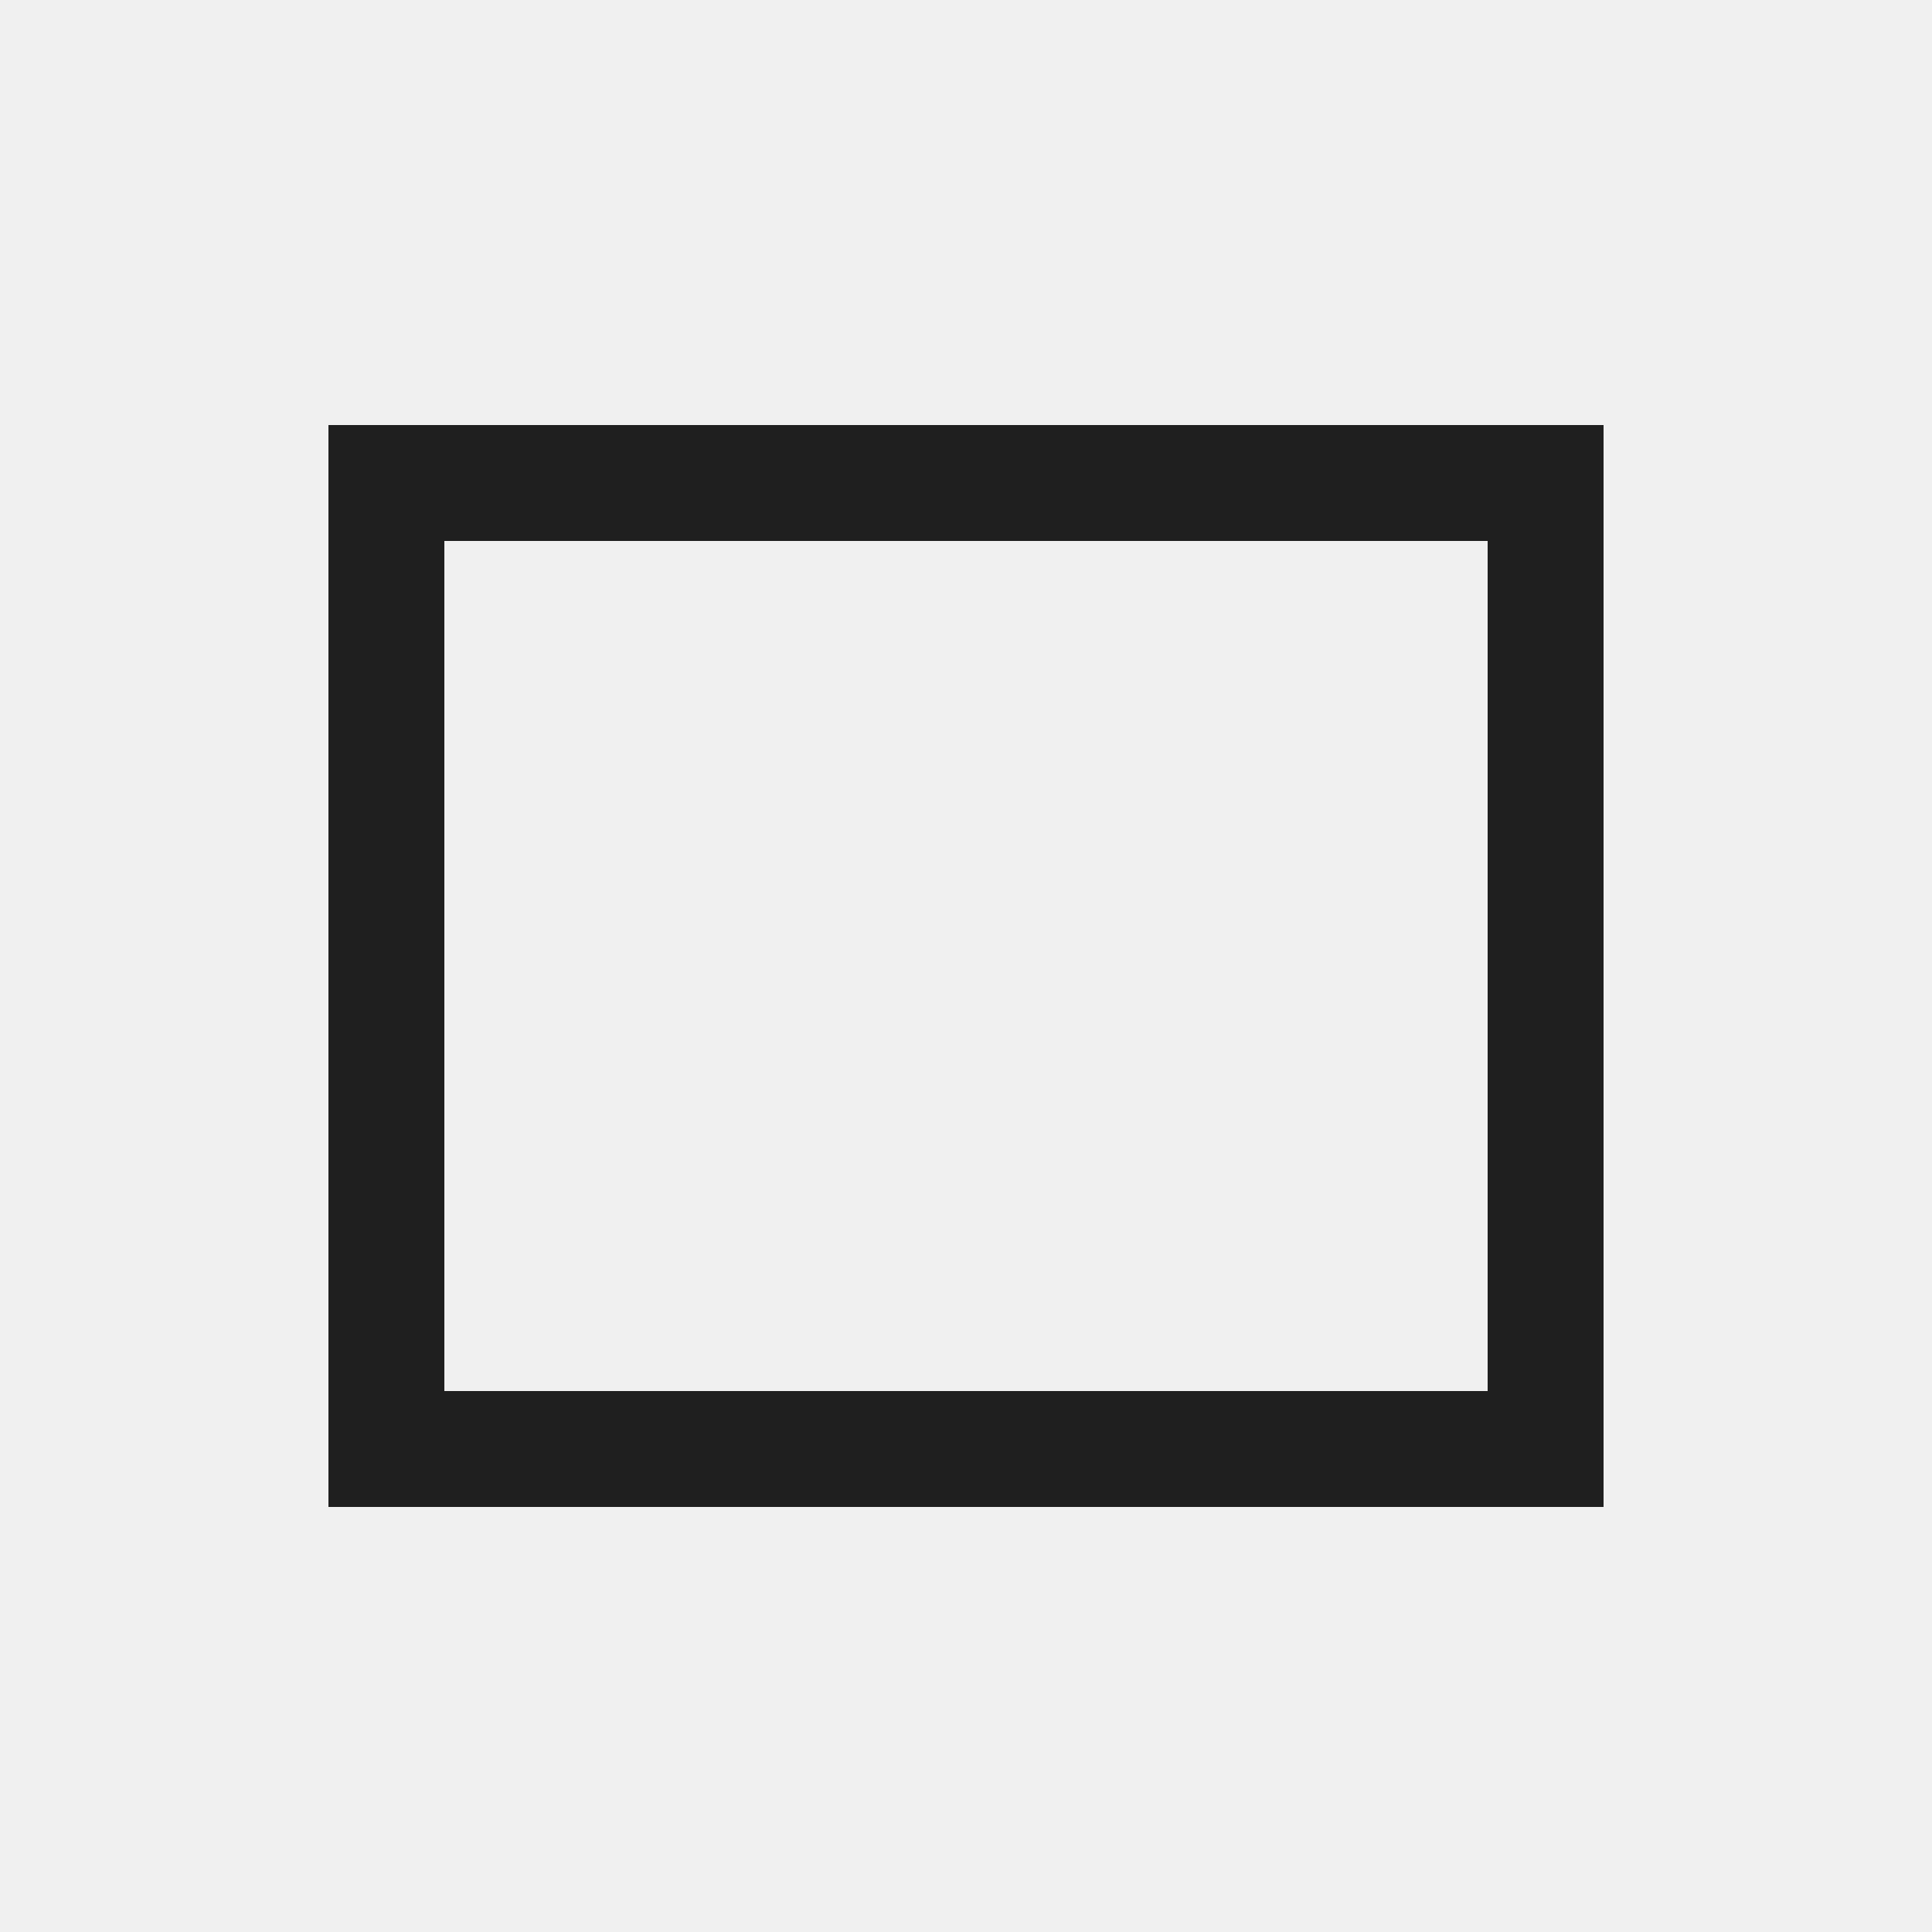
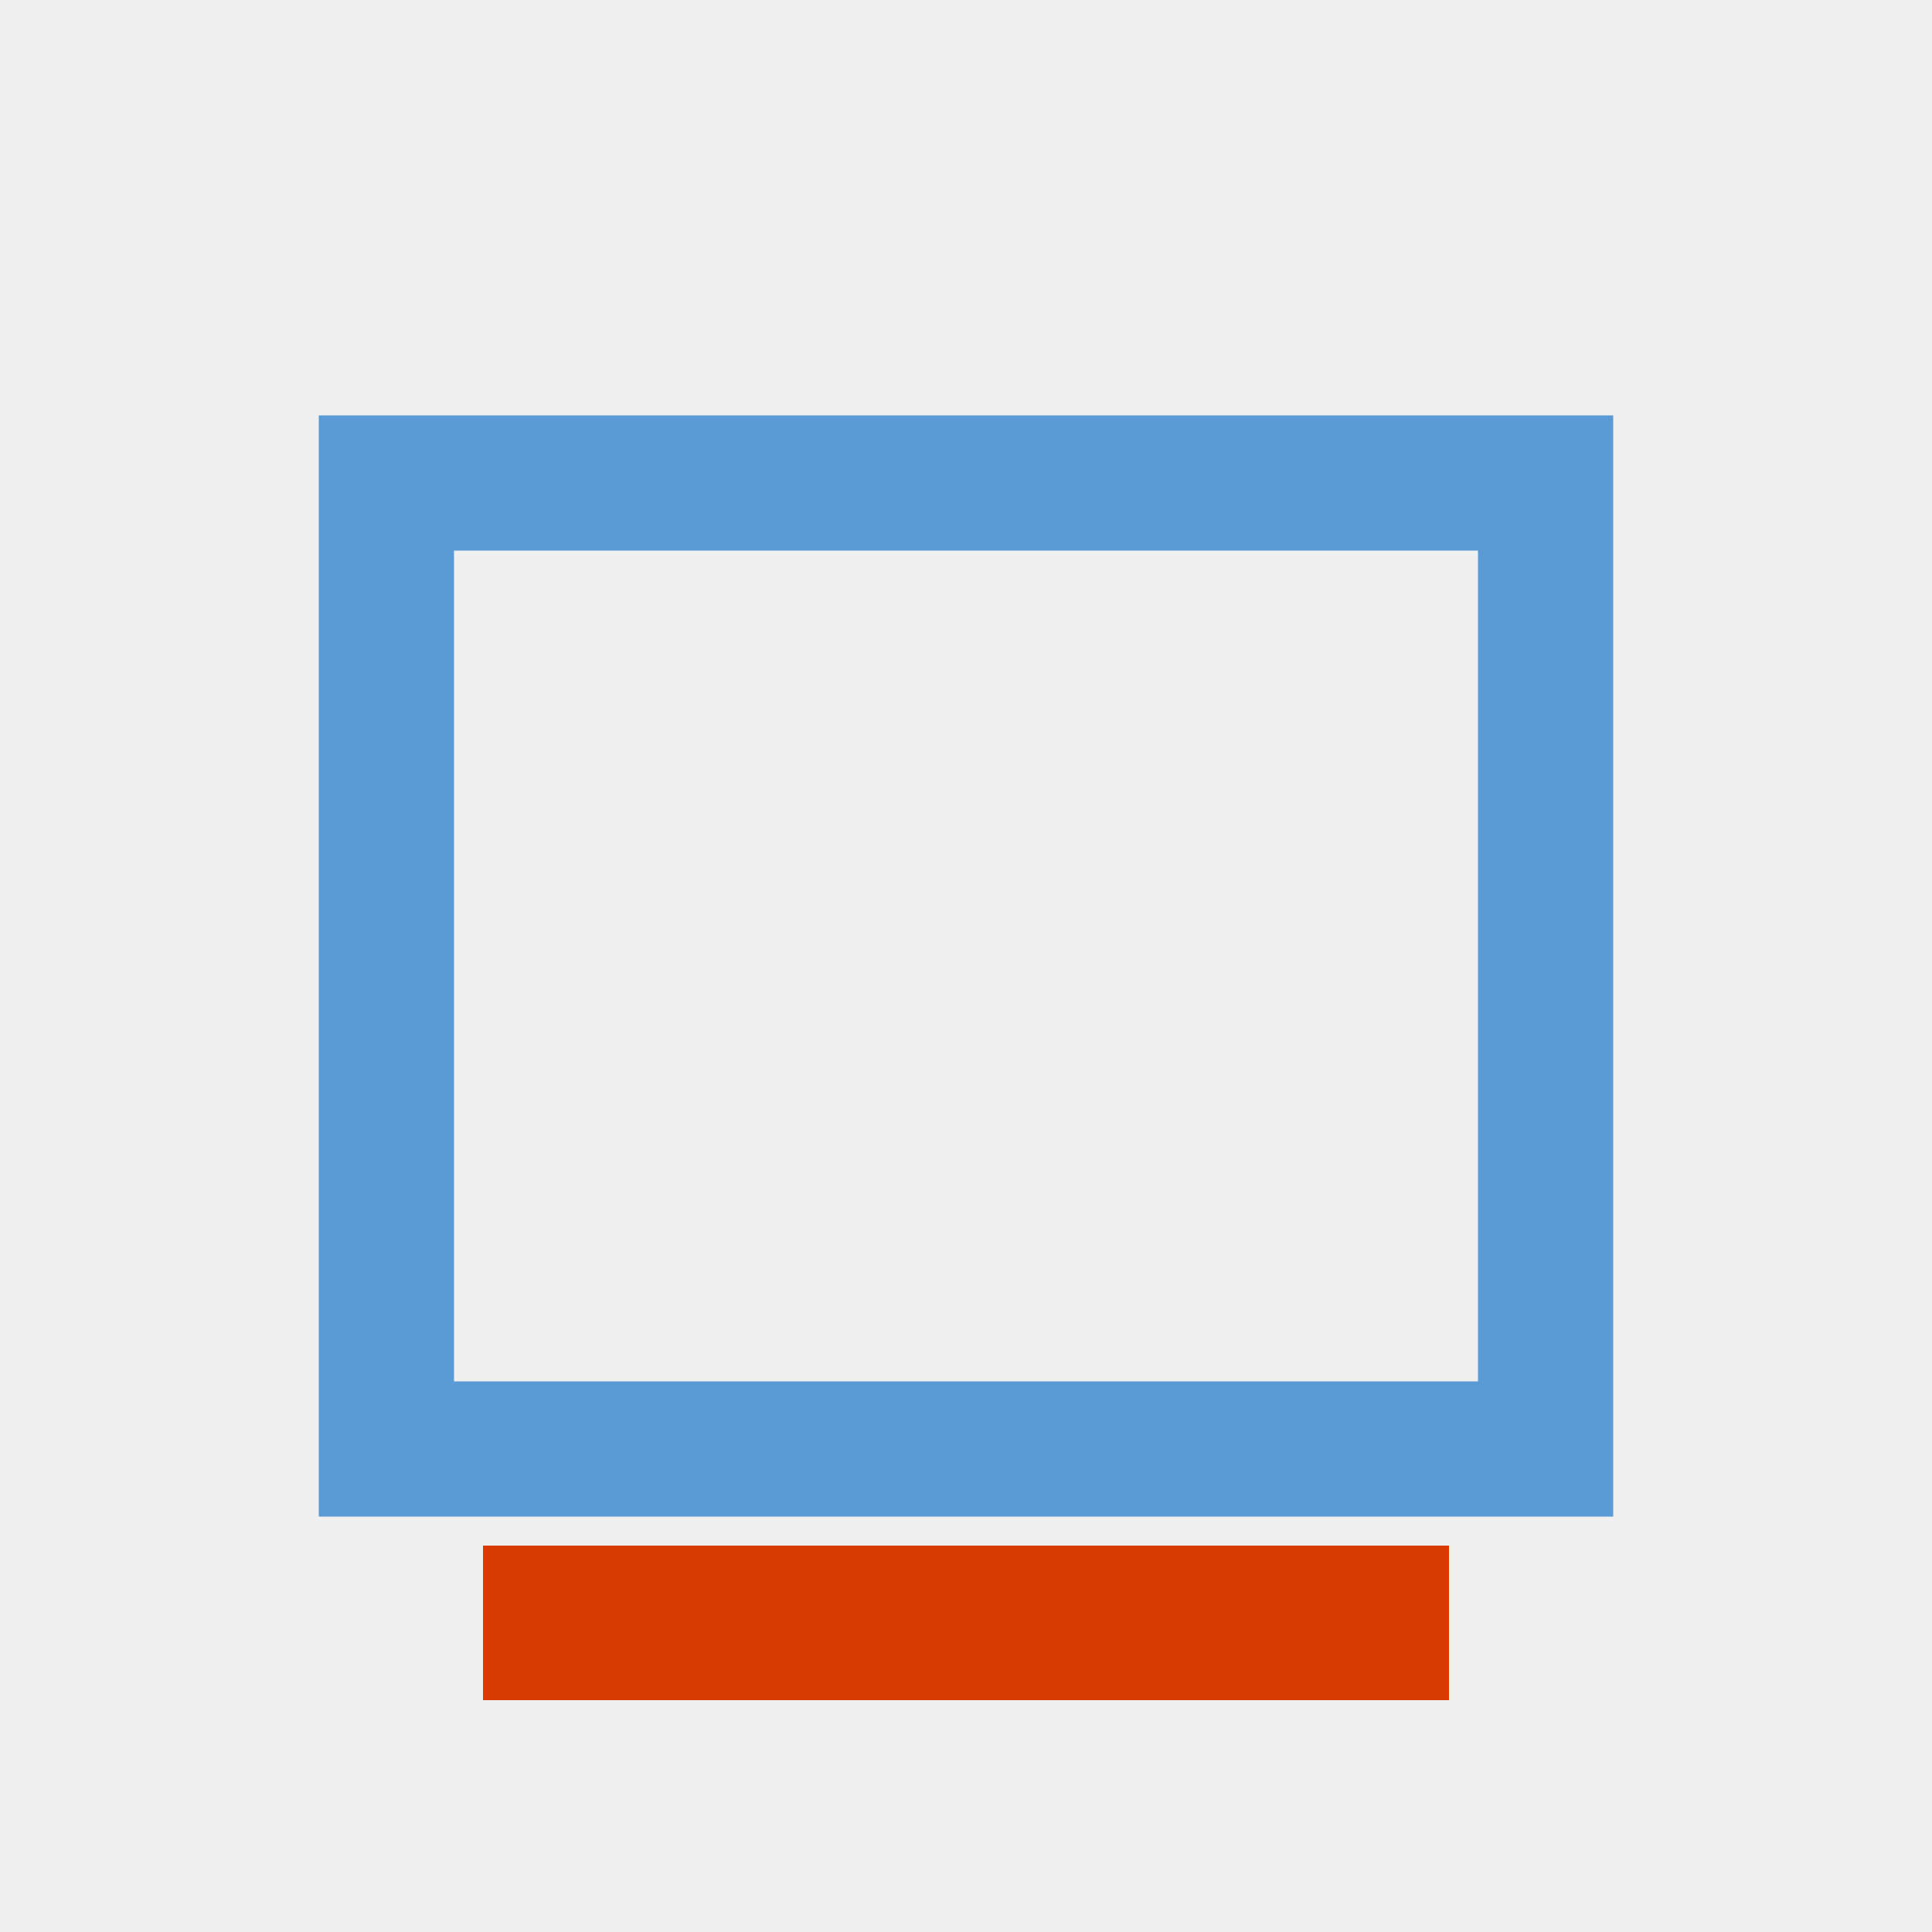
<svg xmlns="http://www.w3.org/2000/svg" width="32" height="32" viewBox="0 0 32 32">
  <defs>
    <style>
      .s{fill:none;stroke:#1f1f1f;stroke-linecap:square;stroke-linejoin:miter;vector-effect:non-scaling-stroke}.r{fill:none;stroke:#1f1f1f;stroke-linecap:round;stroke-linejoin:round;vector-effect:non-scaling-stroke}.g{fill:#217346}.g2{fill:#8fd19e}.b{fill:#5b9bd5}.o{fill:#f4b183}.y{fill:#ffd966}.rd{fill:#d83b01}.p{fill:#8064a2}.w{fill:#fff}.k{fill:#1f1f1f}.f{fill:#f7f7f7}.t{font-family:'Segoe UI',Arial,sans-serif;fill:#1f1f1f;font-weight:600;text-anchor:middle;dominant-baseline:central}
    </style>
  </defs>
-   <rect class="s" x="6.4" y="8" width="19.2" height="16" stroke-width="1.92" />
+   <rect x="6.4" y="8" width="19.2" height="16" fill="none" stroke="#5b9bd5" stroke-width="2.24" vector-effect="non-scaling-stroke" />
+   <rect class="rd" x="8" y="25.6" width="16" height="2.56" />
</svg>
